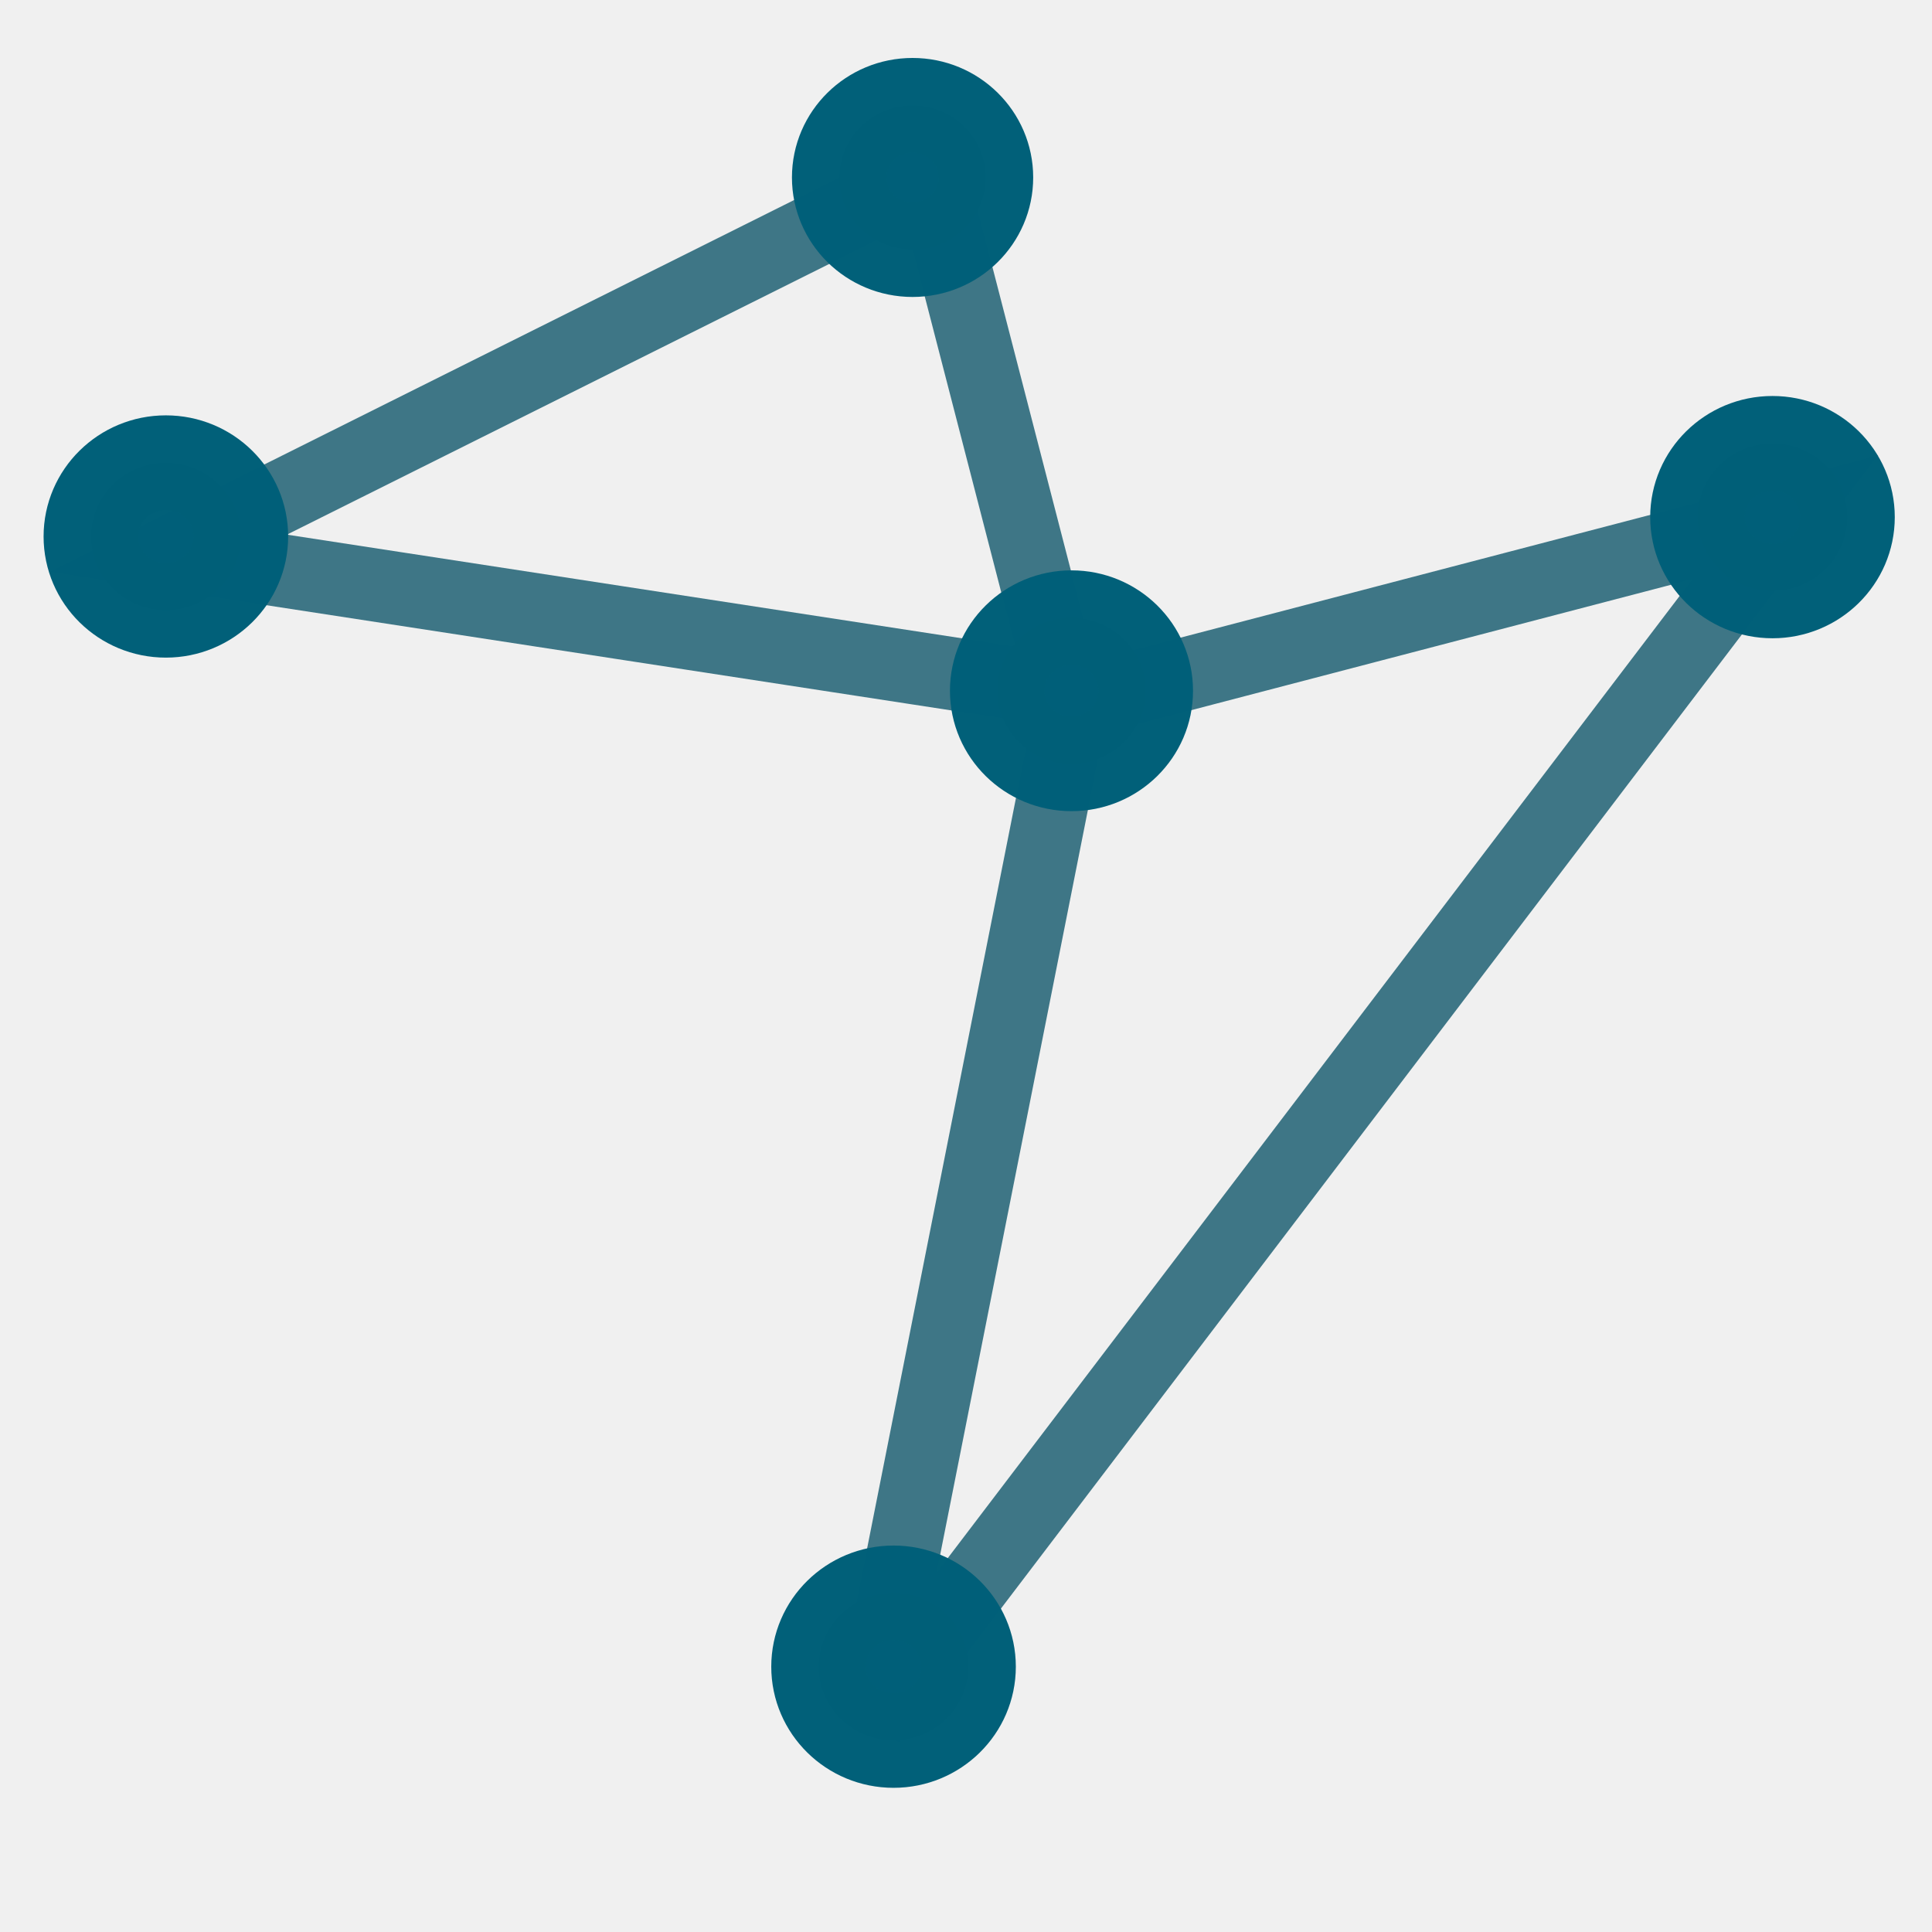
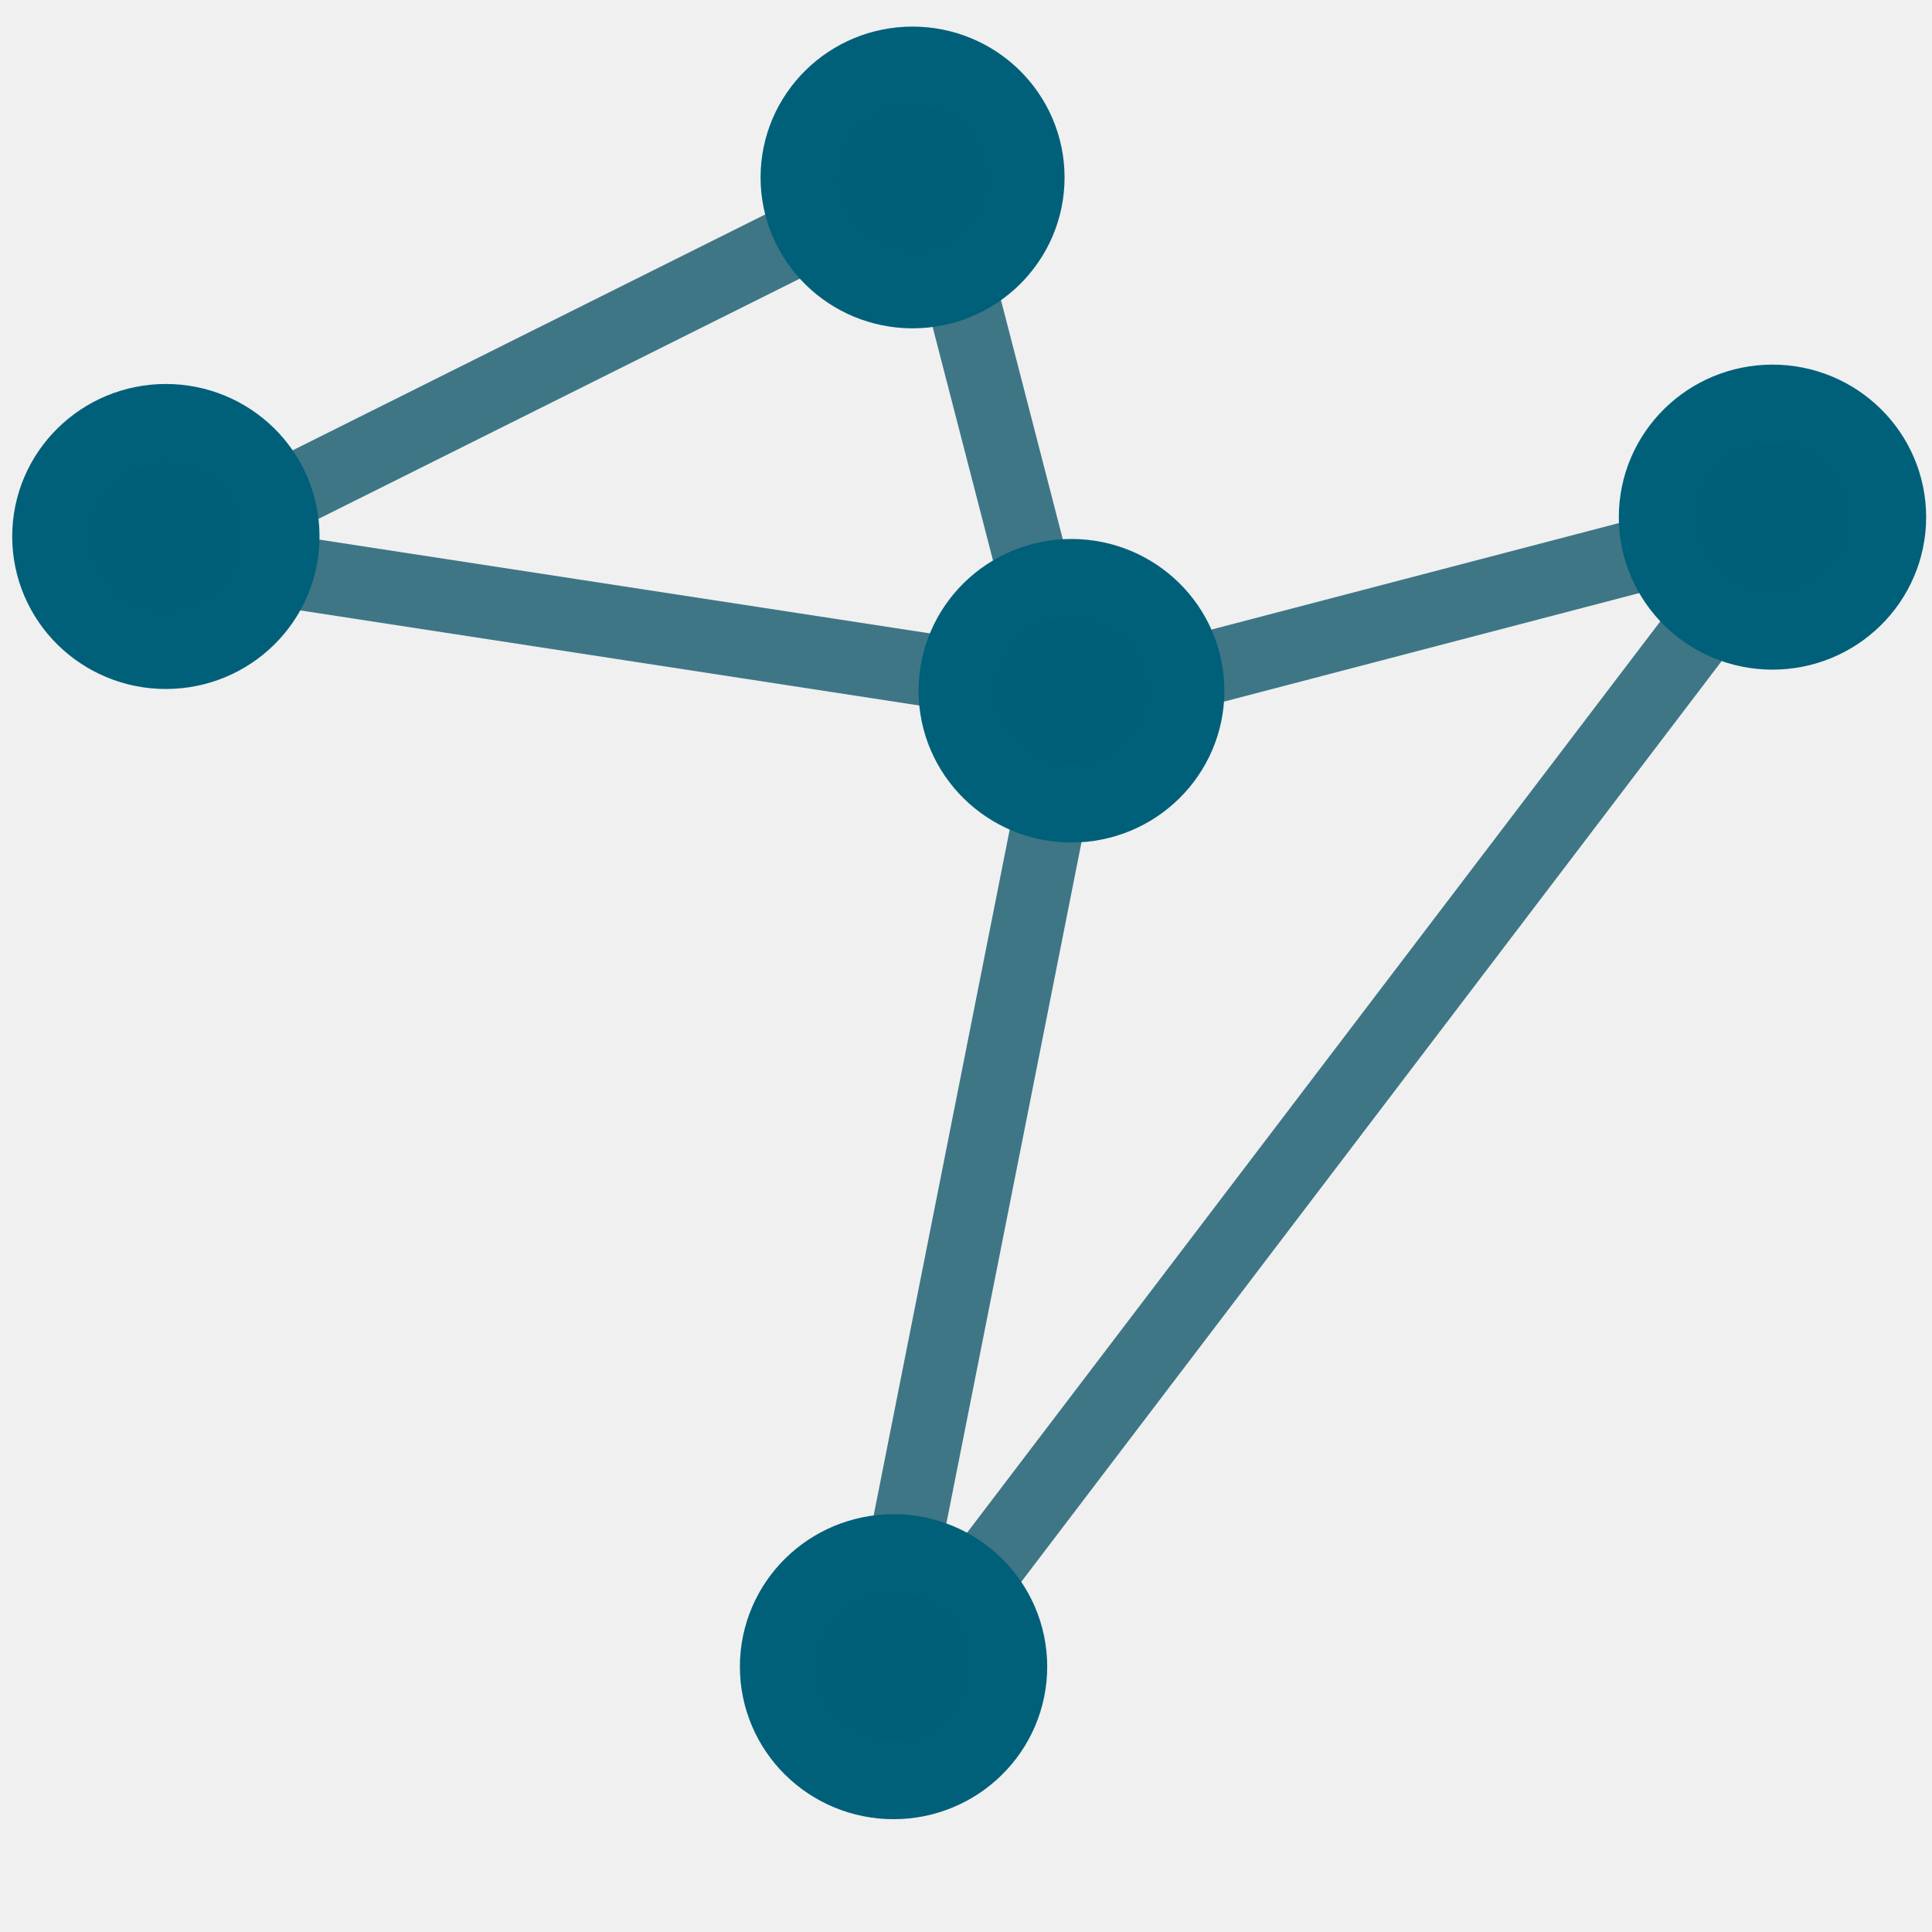
<svg xmlns="http://www.w3.org/2000/svg" xmlns:ns1="http://www.openswatchbook.org/uri/2009/osb" xmlns:xlink="http://www.w3.org/1999/xlink" width="8in" height="8in" viewBox="0 0 203.2 203.2" version="1.1" id="svg8">
  <defs id="defs2">
    <linearGradient id="linearGradient11827" ns1:paint="solid">
      <stop style="stop-color:#000000;stop-opacity:1;" offset="0" id="stop11825" />
    </linearGradient>
    <linearGradient id="linearGradient10927">
      <stop style="stop-color:#000000;stop-opacity:1;" offset="0" id="stop10923" />
      <stop style="stop-color:#000000;stop-opacity:0;" offset="1" id="stop10925" />
    </linearGradient>
    <linearGradient id="linearGradient10899" ns1:paint="solid">
      <stop style="stop-color:#000000;stop-opacity:1;" offset="0" id="stop10897" />
    </linearGradient>
    <marker style="overflow:visible" id="Arrow1Lstart" refX="0" refY="0" orient="auto">
      <path transform="matrix(0.8,0,0,0.8,10,0)" style="fill:#ffffff;fill-opacity:1;fill-rule:evenodd;stroke:#ffffff;stroke-width:1pt;stroke-opacity:1" d="M 0,0 5,-5 -12.5,0 5,5 Z" id="path7492" />
    </marker>
    <linearGradient id="linearGradient37445" ns1:paint="solid">
      <stop style="stop-color:#f3fdff;stop-opacity:1;" offset="0" id="stop37443" />
    </linearGradient>
    <rect x="25.462" y="-63.459" width="131.653" height="36.766" id="rect36323" />
    <radialGradient xlink:href="#linearGradient10927" id="radialGradient10929" cx="77.276" cy="78.082" fx="77.276" fy="78.082" r="21.898" gradientTransform="matrix(1,0,0,1.106739,0,-8.334468)" gradientUnits="userSpaceOnUse" />
  </defs>
  <g id="layer4" transform="translate(82.70927,-2.059191)">
    <g id="layer9" style="display:inline;mix-blend-mode:normal" transform="translate(-1.651762,-12.24714)">
      <path style="fill:none;fill-opacity:1;fill-rule:evenodd;stroke:#3e7686;stroke-width:7.665;stroke-linecap:butt;stroke-linejoin:miter;stroke-miterlimit:4;stroke-dasharray:none;stroke-opacity:1" d="M -63.383,72.494 16.799,32.472 31.264,88.428 106.712,68.707 10.464,195.24 31.908,87.13 Z" id="path11185" />
    </g>
    <g id="layer2" style="display:inline;mix-blend-mode:normal" transform="translate(-1.651762,-12.24714)">
-       <ellipse style="fill:#006079;fill-opacity:0.995;fill-rule:evenodd;stroke:#006079;stroke-width:9.965;stroke-miterlimit:4;stroke-dasharray:none;stroke-opacity:0.996" id="path36346" cx="-63.612" cy="70.732" rx="7.879" ry="7.758" />
-       <ellipse style="fill:#006079;fill-opacity:0.995;fill-rule:evenodd;stroke:#006079;stroke-width:9.965;stroke-miterlimit:4;stroke-dasharray:none;stroke-opacity:0.996" id="path36346-9" cx="12.922" cy="189.601" rx="7.879" ry="7.758" />
-       <ellipse style="fill:#006079;fill-opacity:0.995;fill-rule:evenodd;stroke:#006079;stroke-width:9.965;stroke-miterlimit:4;stroke-dasharray:none;stroke-opacity:0.996" id="path36346-8" cx="105.366" cy="68.696" rx="7.879" ry="7.758" />
-       <ellipse style="fill:#006079;fill-opacity:0.995;fill-rule:evenodd;stroke:#006079;stroke-width:9.965;stroke-miterlimit:4;stroke-dasharray:none;stroke-opacity:0.996" id="path36346-8-3-7" cx="14.923" cy="32.971" rx="7.704" ry="7.586" />
-       <ellipse style="fill:#006079;fill-opacity:0.995;fill-rule:evenodd;stroke:#006079;stroke-width:9.965;stroke-miterlimit:4;stroke-dasharray:none;stroke-opacity:0.996" id="path36346-8-3-8" cx="31.637" cy="86.957" rx="7.8" ry="7.681" />
+       <ellipse style="fill:#006079;fill-opacity:0.995;fill-rule:evenodd;stroke:#006079;stroke-width:16.565;stroke-miterlimit:4;stroke-dasharray:none;stroke-opacity:0.996" id="path36346" cx="-63.612" cy="70.732" rx="7.879" ry="7.758" />
+       <ellipse style="fill:#006079;fill-opacity:0.995;fill-rule:evenodd;stroke:#006079;stroke-width:16.565;stroke-miterlimit:4;stroke-dasharray:none;stroke-opacity:0.996" id="path36346-9" cx="12.922" cy="189.601" rx="7.879" ry="7.758" />
+       <ellipse style="fill:#006079;fill-opacity:0.995;fill-rule:evenodd;stroke:#006079;stroke-width:16.565;stroke-miterlimit:4;stroke-dasharray:none;stroke-opacity:0.996" id="path36346-8" cx="105.366" cy="68.696" rx="7.879" ry="7.758" />
+       <ellipse style="fill:#006079;fill-opacity:0.995;fill-rule:evenodd;stroke:#006079;stroke-width:16.565;stroke-miterlimit:4;stroke-dasharray:none;stroke-opacity:0.996" id="path36346-8-3-7" cx="14.923" cy="32.971" rx="7.704" ry="7.586" />
+       <ellipse style="fill:#006079;fill-opacity:0.995;fill-rule:evenodd;stroke:#006079;stroke-width:16.565;stroke-miterlimit:4;stroke-dasharray:none;stroke-opacity:0.996" id="path36346-8-3-8" cx="31.637" cy="86.957" rx="7.8" ry="7.681" />
    </g>
  </g>
</svg>
